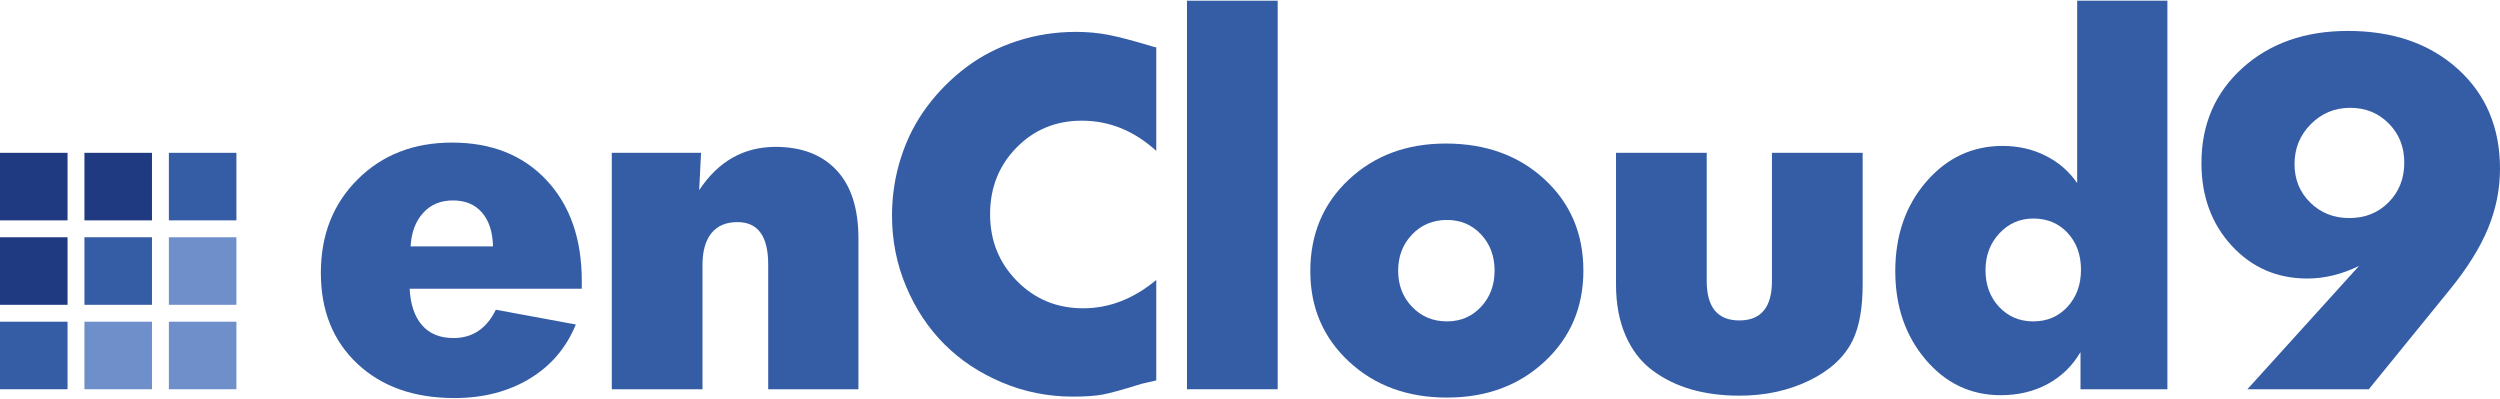
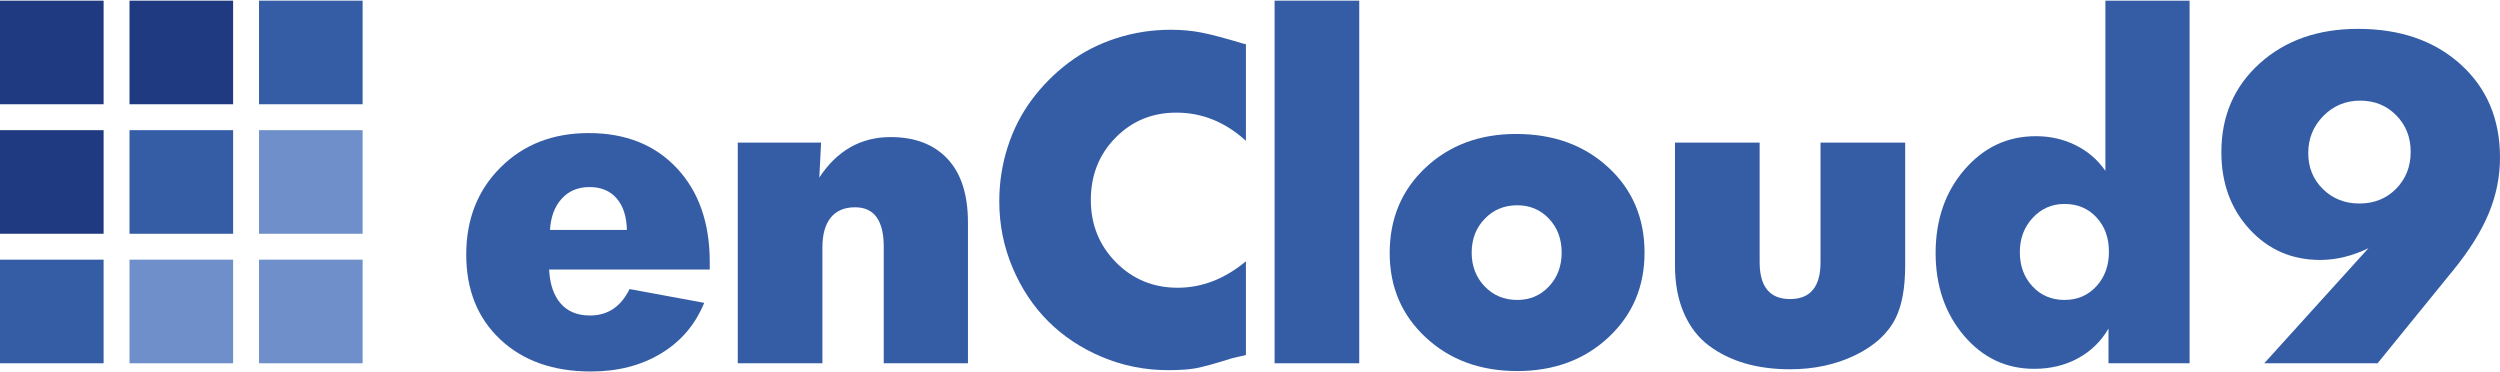
- <svg xmlns="http://www.w3.org/2000/svg" viewBox="0 0 2960.89 471.43" role="img" aria-label="enCloud9">
+ <svg xmlns="http://www.w3.org/2000/svg" viewBox="0 0 3172.55 471.43" role="img" aria-label="enCloud9">
  <style>@media (prefers-reduced-motion:no-preference){svg:hover .a4-lock-01{animation:a4-lock01 600ms linear 0ms 1 normal both}svg:hover .a4-lock-02{animation:a4-lock02 600ms linear 0ms 1 normal both}svg:hover .a4-lock-11{animation:a4-lock11 600ms linear 0ms 1 normal both}svg:hover .a4-lock-12{animation:a4-lock12 600ms linear 0ms 1 normal both}svg:hover .a4-lock-21{animation:a4-lock21 600ms linear 0ms 1 normal both}svg:hover .a4-lock-22{animation:a4-lock22 600ms linear 0ms 1 normal both}svg:hover .a4-m-lock rect:first-child{animation:a4-lockbase 600ms linear 0ms 1 normal both}@keyframes a4-lock01{0%{opacity:0}33.33%{opacity:0;animation-timing-function:step-start}33.34%{opacity:1}66.67%{opacity:1;animation-timing-function:linear}91.67%{opacity:0}100%{opacity:0}}@keyframes a4-lock02{0%{opacity:0}0%{opacity:0;animation-timing-function:linear}25%{opacity:1}33.33%{opacity:1;animation-timing-function:linear}58.33%{opacity:0}100%{opacity:0}}@keyframes a4-lock11{0%{opacity:0}33.33%{opacity:0;animation-timing-function:step-start}33.34%{opacity:1}66.67%{opacity:1;animation-timing-function:linear}91.67%{opacity:0}100%{opacity:0}}@keyframes a4-lock12{0%{opacity:0}0%{opacity:0;animation-timing-function:linear}25%{opacity:1}33.33%{opacity:1;animation-timing-function:linear}58.33%{opacity:0}100%{opacity:0}}@keyframes a4-lock21{0%{opacity:0}33.33%{opacity:0;animation-timing-function:step-start}33.34%{opacity:1}66.67%{opacity:1;animation-timing-function:linear}91.67%{opacity:0}100%{opacity:0}}@keyframes a4-lock22{0%{opacity:0}0%{opacity:0;animation-timing-function:linear}25%{opacity:1}33.33%{opacity:1;animation-timing-function:linear}58.33%{opacity:0}100%{opacity:0}}@keyframes a4-lockbase{0%{opacity:1}25%{opacity:1}29.17%{opacity:0}62.5%{opacity:0}66.67%{opacity:1}100%{opacity:1}}}</style>
  <g class="a4-mark a4-m-lock">
    <g class="a4-q a4-q0 a4-b0">
-       <rect x="0" y="181" width="80" height="80" fill="#1F3A80" />
-       <rect class="a4-lock-01" x="0" y="181" width="80" height="80" fill="#355DA6" opacity="0" />
-       <rect class="a4-lock-02" x="0" y="181" width="80" height="80" fill="#6F8FCB" opacity="0" />
+       <rect x="0" y="0.82" width="131.48" height="131.48" fill="#1F3A80" />
+       <rect class="a4-lock-01" x="0" y="0.82" width="131.48" height="131.48" fill="#355DA6" opacity="0" />
+       <rect class="a4-lock-02" x="0" y="0.82" width="131.48" height="131.48" fill="#6F8FCB" opacity="0" />
    </g>
    <g class="a4-q a4-q1 a4-b0">
-       <rect x="100" y="181" width="80" height="80" fill="#1F3A80" />
-       <rect class="a4-lock-01" x="100" y="181" width="80" height="80" fill="#355DA6" opacity="0" />
-       <rect class="a4-lock-02" x="100" y="181" width="80" height="80" fill="#6F8FCB" opacity="0" />
+       <rect x="164.35" y="0.82" width="131.48" height="131.48" fill="#1F3A80" />
+       <rect class="a4-lock-01" x="164.35" y="0.82" width="131.48" height="131.48" fill="#355DA6" opacity="0" />
+       <rect class="a4-lock-02" x="164.35" y="0.82" width="131.48" height="131.48" fill="#6F8FCB" opacity="0" />
    </g>
    <g class="a4-q a4-q3 a4-b0">
-       <rect x="0" y="281" width="80" height="80" fill="#1F3A80" />
-       <rect class="a4-lock-01" x="0" y="281" width="80" height="80" fill="#355DA6" opacity="0" />
-       <rect class="a4-lock-02" x="0" y="281" width="80" height="80" fill="#6F8FCB" opacity="0" />
+       <rect x="0" y="165.17" width="131.48" height="131.48" fill="#1F3A80" />
+       <rect class="a4-lock-01" x="0" y="165.17" width="131.48" height="131.48" fill="#355DA6" opacity="0" />
+       <rect class="a4-lock-02" x="0" y="165.17" width="131.48" height="131.48" fill="#6F8FCB" opacity="0" />
    </g>
    <g class="a4-q a4-q2 a4-b1">
-       <rect x="200" y="181" width="80" height="80" fill="#355DA6" />
-       <rect class="a4-lock-11" x="200" y="181" width="80" height="80" fill="#6F8FCB" opacity="0" />
-       <rect class="a4-lock-12" x="200" y="181" width="80" height="80" fill="#1F3A80" opacity="0" />
+       <rect x="328.7" y="0.82" width="131.48" height="131.48" fill="#355DA6" />
+       <rect class="a4-lock-11" x="328.7" y="0.82" width="131.48" height="131.48" fill="#6F8FCB" opacity="0" />
+       <rect class="a4-lock-12" x="328.7" y="0.82" width="131.48" height="131.48" fill="#1F3A80" opacity="0" />
    </g>
    <g class="a4-q a4-q4 a4-b1">
-       <rect x="100" y="281" width="80" height="80" fill="#355DA6" />
-       <rect class="a4-lock-11" x="100" y="281" width="80" height="80" fill="#6F8FCB" opacity="0" />
-       <rect class="a4-lock-12" x="100" y="281" width="80" height="80" fill="#1F3A80" opacity="0" />
+       <rect x="164.35" y="165.17" width="131.48" height="131.48" fill="#355DA6" />
+       <rect class="a4-lock-11" x="164.35" y="165.17" width="131.48" height="131.48" fill="#6F8FCB" opacity="0" />
+       <rect class="a4-lock-12" x="164.35" y="165.17" width="131.48" height="131.48" fill="#1F3A80" opacity="0" />
    </g>
    <g class="a4-q a4-q6 a4-b1">
-       <rect x="0" y="381" width="80" height="80" fill="#355DA6" />
-       <rect class="a4-lock-11" x="0" y="381" width="80" height="80" fill="#6F8FCB" opacity="0" />
-       <rect class="a4-lock-12" x="0" y="381" width="80" height="80" fill="#1F3A80" opacity="0" />
+       <rect x="0" y="329.52" width="131.48" height="131.48" fill="#355DA6" />
+       <rect class="a4-lock-11" x="0" y="329.52" width="131.48" height="131.48" fill="#6F8FCB" opacity="0" />
+       <rect class="a4-lock-12" x="0" y="329.52" width="131.48" height="131.48" fill="#1F3A80" opacity="0" />
    </g>
    <g class="a4-q a4-q5 a4-b2">
-       <rect x="200" y="281" width="80" height="80" fill="#6F8FCB" />
-       <rect class="a4-lock-21" x="200" y="281" width="80" height="80" fill="#1F3A80" opacity="0" />
-       <rect class="a4-lock-22" x="200" y="281" width="80" height="80" fill="#355DA6" opacity="0" />
+       <rect x="328.7" y="165.17" width="131.48" height="131.48" fill="#6F8FCB" />
+       <rect class="a4-lock-21" x="328.7" y="165.17" width="131.48" height="131.48" fill="#1F3A80" opacity="0" />
+       <rect class="a4-lock-22" x="328.7" y="165.17" width="131.48" height="131.48" fill="#355DA6" opacity="0" />
    </g>
    <g class="a4-q a4-q7 a4-b2">
-       <rect x="100" y="381" width="80" height="80" fill="#6F8FCB" />
-       <rect class="a4-lock-21" x="100" y="381" width="80" height="80" fill="#1F3A80" opacity="0" />
-       <rect class="a4-lock-22" x="100" y="381" width="80" height="80" fill="#355DA6" opacity="0" />
+       <rect x="164.35" y="329.52" width="131.48" height="131.48" fill="#6F8FCB" />
+       <rect class="a4-lock-21" x="164.35" y="329.52" width="131.48" height="131.48" fill="#1F3A80" opacity="0" />
+       <rect class="a4-lock-22" x="164.35" y="329.52" width="131.48" height="131.48" fill="#355DA6" opacity="0" />
    </g>
    <g class="a4-q a4-q8 a4-b2">
-       <rect x="200" y="381" width="80" height="80" fill="#6F8FCB" />
-       <rect class="a4-lock-21" x="200" y="381" width="80" height="80" fill="#1F3A80" opacity="0" />
-       <rect class="a4-lock-22" x="200" y="381" width="80" height="80" fill="#355DA6" opacity="0" />
+       <rect x="328.7" y="329.52" width="131.48" height="131.48" fill="#6F8FCB" />
+       <rect class="a4-lock-21" x="328.7" y="329.52" width="131.48" height="131.48" fill="#1F3A80" opacity="0" />
+       <rect class="a4-lock-22" x="328.7" y="329.52" width="131.48" height="131.48" fill="#355DA6" opacity="0" />
    </g>
  </g>
  <g class="a4-name ">
-     <path class="a4-l a4-l0 " fill="#355DA6" d="M485.17 342C486.11 360.61 491 374.99 499.84 385.14C508.67 395.3 521.08 400.37 537.06 400.37C559.61 400.37 576.34 389.19 587.25 366.82L681.99 384.3C670.71 411.93 652.43 433.36 627.15 448.59C601.86 463.81 572.21 471.43 538.18 471.43C490.44 471.43 452.14 457.89 423.28 430.82C394.42 403.76 380 367.85 380 323.11C380 278.19 394.57 241.25 423.71 212.3C452.84 183.35 490.06 168.87 535.37 168.87C582.17 168.87 619.49 183.73 647.31 213.43C675.13 243.13 689.04 282.89 689.04 332.7L689.04 342L485.17 342L485.17 342ZM570.89 251.77C562.62 242.19 551.16 237.39 536.49 237.39C521.83 237.39 510.03 242.33 501.11 252.2C492.18 262.06 487.24 275.27 486.3 291.81L583.87 291.81C583.49 274.71 579.16 261.36 570.89 251.77Z" />
-     <path class="a4-l a4-l1 " fill="#355DA6" d="M724.57 181L830.31 181L828.05 225.27C850.61 191.06 880.78 173.95 918.57 173.95C949.39 173.95 973.45 183.16 990.75 201.58C1008.04 220.01 1016.69 246.98 1016.69 282.51L1016.69 461L909.82 461L909.82 313.24C909.82 279.78 897.7 263.05 873.45 263.05C859.92 263.05 849.62 267.42 842.57 276.16C835.53 284.91 832 297.45 832 313.81L832 461L724.57 461L724.57 181L724.57 181Z" />
-     <path class="a4-l a4-l2 " fill="#355DA6" d="M1369.44 178.74C1343.31 154.87 1313.89 142.93 1281.18 142.93C1250.54 142.93 1224.79 153.55 1203.92 174.79C1183.05 196.04 1172.62 222.35 1172.62 253.75C1172.62 284.95 1183.24 311.32 1204.48 332.84C1225.72 354.37 1251.86 365.13 1282.87 365.13C1313.7 365.13 1342.55 353.94 1369.44 331.57L1369.44 450.56L1352.24 454.51C1330.05 461.46 1314.55 465.74 1305.71 467.34C1296.87 468.94 1285.22 469.74 1270.75 469.74C1241.23 469.74 1213.23 464.14 1186.72 452.96C1160.21 441.78 1137.47 426.69 1118.48 407.7C1099.49 388.72 1084.41 365.97 1073.23 339.47C1062.04 312.96 1056.45 284.95 1056.45 255.44C1056.45 231.57 1060.02 208.54 1067.16 186.36C1074.3 164.18 1084.55 144.16 1097.9 126.3C1111.24 108.44 1126.8 92.84 1144.56 79.49C1162.33 66.14 1182.35 55.85 1204.62 48.61C1226.9 41.38 1250.07 37.76 1274.13 37.76C1287.66 37.76 1300.54 38.93 1312.76 41.28C1324.98 43.63 1342.93 48.38 1366.62 55.52L1369.44 56.09L1369.44 178.74L1369.44 178.74Z" />
-     <path class="a4-l a4-l3 " fill="#355DA6" d="M1405.81 0.82L1513.24 0.82L1513.24 461L1405.81 461L1405.81 0.82Z" />
-     <path class="a4-l a4-l4 " fill="#355DA6" d="M1551.87 321.14C1551.87 277.34 1567.05 241.2 1597.41 212.72C1627.77 184.24 1666.07 170 1712.32 170C1759.69 170 1798.69 184.15 1829.33 212.44C1859.97 240.73 1875.29 276.78 1875.29 320.57C1875.29 363.81 1860.02 399.67 1829.47 428.15C1798.92 456.62 1760.34 470.87 1713.72 470.87C1666.92 470.87 1628.24 456.67 1597.69 428.29C1567.14 399.9 1551.87 364.19 1551.87 321.14ZM1713.72 260.51C1697.18 260.51 1683.41 266.25 1672.42 277.71C1661.42 289.18 1655.92 303.47 1655.92 320.57C1655.92 337.68 1661.42 351.97 1672.42 363.43C1683.41 374.9 1697.18 380.63 1713.72 380.63C1729.89 380.63 1743.33 374.9 1754.05 363.43C1764.76 351.97 1770.12 337.68 1770.12 320.57C1770.12 303.28 1764.76 288.95 1754.05 277.57C1743.33 266.2 1729.89 260.51 1713.72 260.51Z" />
-     <path class="a4-l a4-l5 " fill="#355DA6" d="M2206.05 336.93C2206.05 365.13 2202 387.4 2193.92 403.76C2184.15 423.31 2166.99 439 2142.46 450.84C2117.93 462.69 2090.44 468.61 2059.99 468.61C2039.12 468.61 2020.09 466.12 2002.89 461.14C1985.69 456.16 1970.32 448.59 1956.79 438.44C1943.25 428.29 1932.72 414.57 1925.21 397.27C1917.68 379.98 1913.93 359.86 1913.93 336.93L1913.93 181L2021.36 181L2021.36 332.7C2021.36 363.91 2034.23 379.51 2059.99 379.51C2085.74 379.51 2098.62 363.91 2098.62 332.7L2098.62 181L2206.05 181L2206.05 336.93L2206.05 336.93Z" />
-     <path class="a4-l a4-l6 " fill="#355DA6" d="M2460.1 0.82L2566.97 0.82L2566.97 461L2464.05 461L2464.05 417.01C2454.46 433.36 2441.5 445.96 2425.14 454.79C2408.79 463.63 2390.27 468.05 2369.59 468.05C2334.06 468.05 2304.36 453.95 2280.49 425.75C2256.61 397.55 2244.68 362.68 2244.68 321.14C2244.68 278.84 2256.9 243.55 2281.33 215.26C2305.77 186.97 2335.94 172.82 2371.85 172.82C2390.27 172.82 2407.19 176.68 2422.6 184.38C2438.01 192.09 2450.52 202.9 2460.1 216.81L2460.1 0.82ZM2408.22 258.82C2392.24 258.82 2378.8 264.7 2367.9 276.45C2357 288.2 2351.55 302.72 2351.55 320.01C2351.55 337.49 2356.9 351.97 2367.62 363.43C2378.33 374.9 2391.87 380.63 2408.22 380.63C2424.58 380.63 2438.06 374.85 2448.69 363.29C2459.3 351.73 2464.62 337.12 2464.62 319.45C2464.62 301.78 2459.35 287.26 2448.83 275.88C2438.29 264.51 2424.76 258.82 2408.22 258.82Z" />
-     <path class="a4-l a4-l7 " fill="#355DA6" d="M2793.96 314.93C2773.47 324.9 2753.07 329.88 2732.77 329.88C2696.86 329.88 2666.97 316.91 2643.1 290.97C2619.23 265.03 2607.29 232.41 2607.29 193.12C2607.29 147.26 2623.51 109.71 2655.93 80.47C2688.36 51.25 2729.95 36.63 2780.71 36.63C2834.28 36.63 2877.7 51.67 2910.98 81.74C2944.25 111.82 2960.89 151.21 2960.89 199.89C2960.89 224.14 2956.14 247.73 2946.65 270.67C2937.15 293.6 2922.07 317.75 2901.39 343.13L2805.52 461L2661.71 461L2793.96 314.93ZM2783.53 127.71C2765.1 127.71 2749.5 134.19 2736.72 147.16C2723.93 160.13 2717.54 175.83 2717.54 194.25C2717.54 212.49 2723.75 227.71 2736.15 239.93C2748.56 252.15 2763.97 258.26 2782.4 258.26C2801.19 258.26 2816.75 252.01 2829.06 239.51C2841.37 227.01 2847.53 211.36 2847.53 192.56C2847.53 174.14 2841.42 158.72 2829.2 146.32C2816.98 133.91 2801.76 127.71 2783.53 127.71Z" />
+     <path class="a4-l a4-l0 " fill="#355DA6" d="M696.84 342C697.78 360.61 702.66 374.99 711.5 385.14C720.34 395.3 732.74 400.37 748.72 400.37C771.28 400.37 788.01 389.19 798.91 366.82L893.65 384.3C882.38 411.93 864.09 433.36 838.81 448.59C813.53 463.81 783.87 471.43 749.85 471.43C702.1 471.43 663.8 457.89 634.95 430.82C606.09 403.76 591.66 367.85 591.66 323.11C591.66 278.19 606.23 241.25 635.37 212.3C664.51 183.35 701.73 168.87 747.03 168.87C793.84 168.87 831.15 183.73 858.97 213.43C886.79 243.13 900.7 282.89 900.7 332.7L900.7 342L696.84 342L696.84 342ZM782.56 251.77C774.29 242.19 762.82 237.39 748.16 237.39C733.5 237.39 721.7 242.33 712.77 252.2C703.84 262.06 698.91 275.27 697.97 291.81L795.53 291.81C795.15 274.71 790.83 261.36 782.56 251.77Z" />
+     <path class="a4-l a4-l1 " fill="#355DA6" d="M936.23 181L1041.97 181L1039.72 225.27C1062.27 191.06 1092.45 173.95 1130.23 173.95C1161.06 173.95 1185.12 183.16 1202.41 201.58C1219.71 220.01 1228.36 246.98 1228.36 282.51L1228.36 461L1121.49 461L1121.49 313.24C1121.49 279.78 1109.36 263.05 1085.11 263.05C1071.58 263.05 1061.29 267.42 1054.24 276.16C1047.19 284.91 1043.66 297.45 1043.66 313.81L1043.66 461L936.23 461L936.23 181L936.23 181Z" />
+     <path class="a4-l a4-l2 " fill="#355DA6" d="M1581.1 178.74C1554.97 154.87 1525.55 142.93 1492.85 142.93C1462.2 142.93 1436.45 153.55 1415.58 174.79C1394.72 196.04 1384.29 222.35 1384.29 253.75C1384.29 284.95 1394.9 311.32 1416.15 332.84C1437.39 354.37 1463.52 365.13 1494.54 365.13C1525.36 365.13 1554.22 353.94 1581.1 331.57L1581.1 450.56L1563.9 454.51C1541.72 461.46 1526.21 465.74 1517.38 467.34C1508.54 468.94 1496.88 469.74 1482.41 469.74C1452.9 469.74 1424.89 464.14 1398.38 452.96C1371.88 441.78 1349.13 426.69 1330.15 407.7C1311.16 388.72 1296.07 365.97 1284.89 339.47C1273.7 312.96 1268.11 284.95 1268.11 255.44C1268.11 231.57 1271.68 208.54 1278.83 186.36C1285.97 164.18 1296.21 144.16 1309.56 126.3C1322.91 108.44 1338.46 92.84 1356.23 79.49C1373.99 66.14 1394.01 55.85 1416.29 48.61C1438.56 41.38 1461.73 37.76 1485.79 37.76C1499.33 37.76 1512.2 38.93 1524.42 41.28C1536.64 43.63 1554.59 48.38 1578.28 55.52L1581.1 56.09L1581.1 178.74L1581.1 178.74Z" />
+     <path class="a4-l a4-l3 " fill="#355DA6" d="M1617.48 0.82L1724.91 0.82L1724.91 461L1617.48 461L1617.48 0.82Z" />
+     <path class="a4-l a4-l4 " fill="#355DA6" d="M1763.54 321.14C1763.54 277.34 1778.71 241.2 1809.07 212.72C1839.43 184.24 1877.74 170 1923.98 170C1971.35 170 2010.36 184.15 2041 212.44C2071.64 240.73 2086.96 276.78 2086.96 320.57C2086.96 363.81 2071.68 399.67 2041.14 428.15C2010.59 456.62 1972.01 470.87 1925.39 470.87C1878.58 470.87 1839.9 456.67 1809.36 428.29C1778.81 399.9 1763.54 364.19 1763.54 321.14ZM1925.39 260.51C1908.85 260.51 1895.08 266.25 1884.08 277.71C1873.08 289.18 1867.58 303.47 1867.58 320.57C1867.58 337.68 1873.08 351.97 1884.08 363.43C1895.08 374.9 1908.85 380.63 1925.39 380.63C1941.55 380.63 1955 374.9 1965.71 363.43C1976.42 351.97 1981.78 337.68 1981.78 320.57C1981.78 303.28 1976.43 288.95 1965.71 277.57C1955 266.2 1941.56 260.51 1925.39 260.51Z" />
+     <path class="a4-l a4-l5 " fill="#355DA6" d="M2417.71 336.93C2417.71 365.13 2413.67 387.4 2405.59 403.76C2395.81 423.31 2378.66 439 2354.13 450.84C2329.6 462.69 2302.1 468.61 2271.65 468.61C2250.79 468.61 2231.75 466.12 2214.55 461.14C2197.35 456.16 2181.98 448.59 2168.45 438.44C2154.92 428.29 2144.39 414.57 2136.87 397.27C2129.35 379.98 2125.59 359.86 2125.59 336.93L2125.59 181L2233.02 181L2233.02 332.7C2233.02 363.91 2245.9 379.51 2271.65 379.51C2297.4 379.51 2310.28 363.91 2310.28 332.7L2310.28 181L2417.71 181L2417.71 336.93L2417.71 336.93Z" />
+     <path class="a4-l a4-l6 " fill="#355DA6" d="M2671.77 0.82L2778.64 0.82L2778.64 461L2675.72 461L2675.72 417.01C2666.13 433.36 2653.16 445.96 2636.8 454.79C2620.45 463.63 2601.93 468.05 2581.26 468.05C2545.73 468.05 2516.02 453.95 2492.15 425.75C2468.28 397.55 2456.34 362.68 2456.34 321.14C2456.34 278.84 2468.56 243.55 2493 215.26C2517.43 186.97 2547.6 172.82 2583.51 172.82C2601.93 172.82 2618.85 176.68 2634.27 184.38C2649.68 192.09 2662.18 202.9 2671.77 216.81L2671.77 0.82ZM2619.89 258.82C2603.91 258.82 2590.46 264.7 2579.56 276.45C2568.66 288.2 2563.21 302.72 2563.21 320.01C2563.21 337.49 2568.57 351.97 2579.28 363.43C2590 374.9 2603.53 380.63 2619.89 380.63C2636.24 380.63 2649.73 374.85 2660.35 363.29C2670.97 351.73 2676.28 337.12 2676.28 319.45C2676.28 301.78 2671.02 287.26 2660.49 275.88C2649.96 264.51 2636.42 258.82 2619.89 258.82Z" />
+     <path class="a4-l a4-l7 " fill="#355DA6" d="M3005.62 314.93C2985.13 324.9 2964.74 329.88 2944.43 329.88C2908.53 329.88 2878.64 316.91 2854.77 290.97C2830.89 265.03 2818.96 232.41 2818.96 193.12C2818.96 147.26 2835.17 109.71 2867.6 80.47C2900.03 51.25 2941.62 36.63 2992.37 36.63C3045.95 36.63 3089.37 51.67 3122.64 81.74C3155.91 111.82 3172.55 151.21 3172.55 199.89C3172.55 224.14 3167.8 247.73 3158.31 270.67C3148.82 293.6 3133.73 317.75 3113.05 343.13L3017.18 461L2873.38 461L3005.62 314.93ZM2995.19 127.71C2976.76 127.71 2961.16 134.19 2948.38 147.16C2935.6 160.13 2929.21 175.83 2929.21 194.25C2929.21 212.49 2935.41 227.71 2947.82 239.93C2960.23 252.15 2975.64 258.26 2994.06 258.26C3012.86 258.26 3028.41 252.01 3040.73 239.51C3053.04 227.01 3059.2 211.36 3059.2 192.56C3059.2 174.14 3053.08 158.72 3040.87 146.32C3028.65 133.91 3013.42 127.71 2995.19 127.71Z" />
  </g>
</svg>
